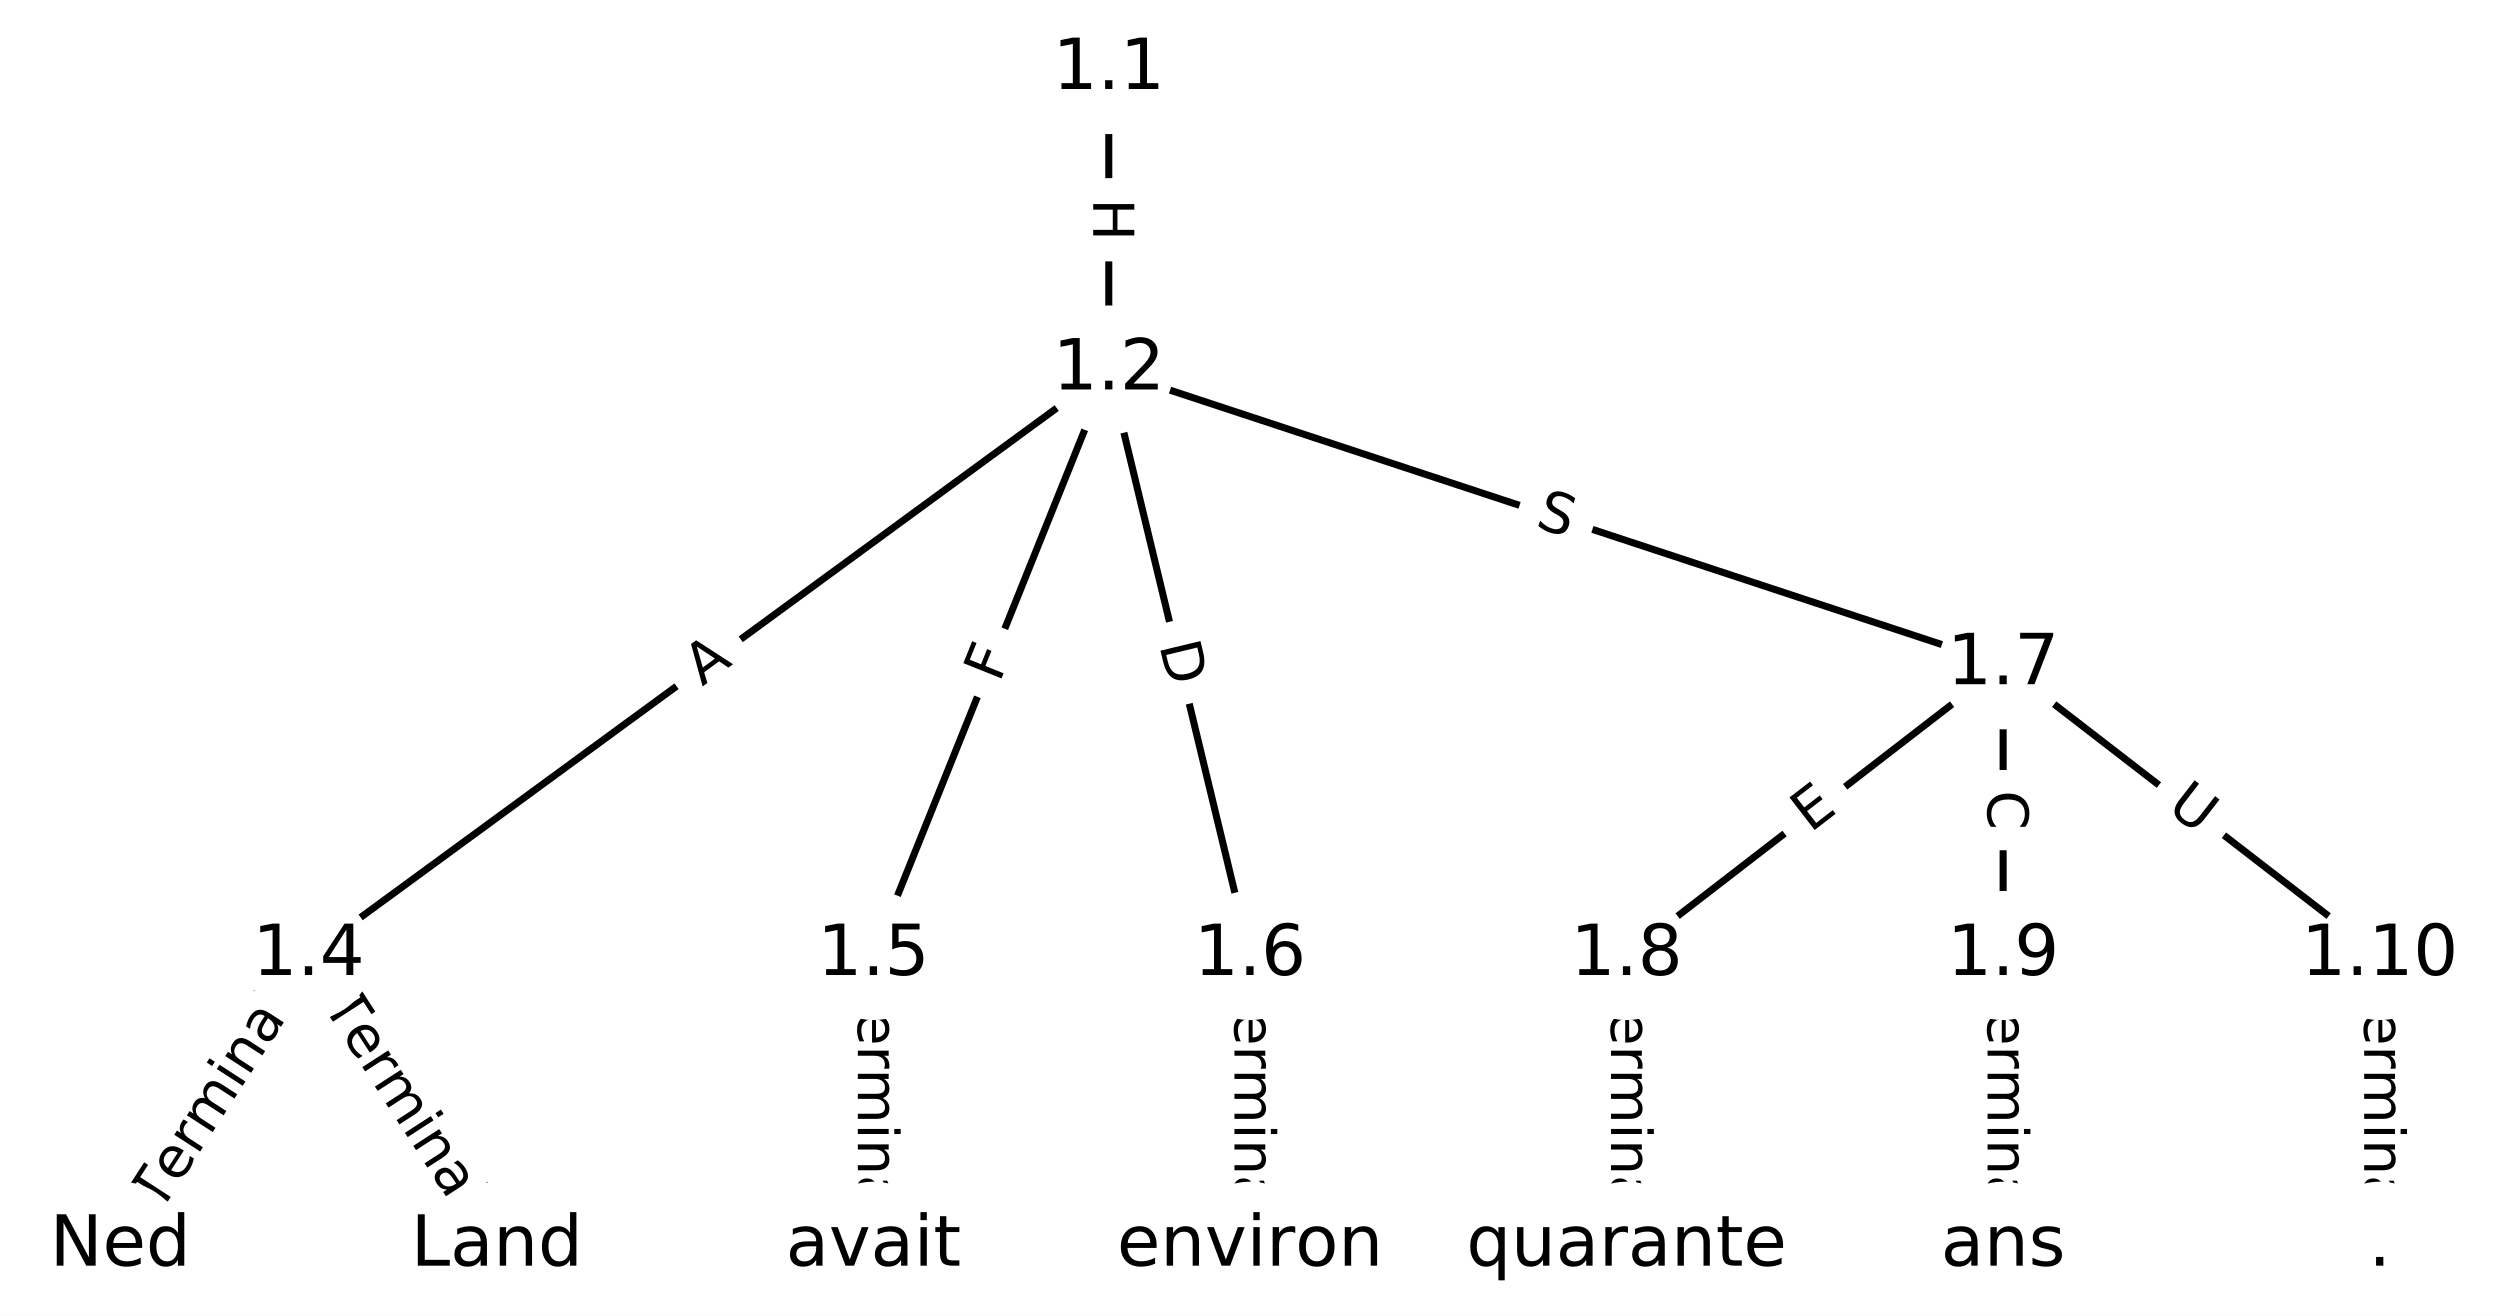
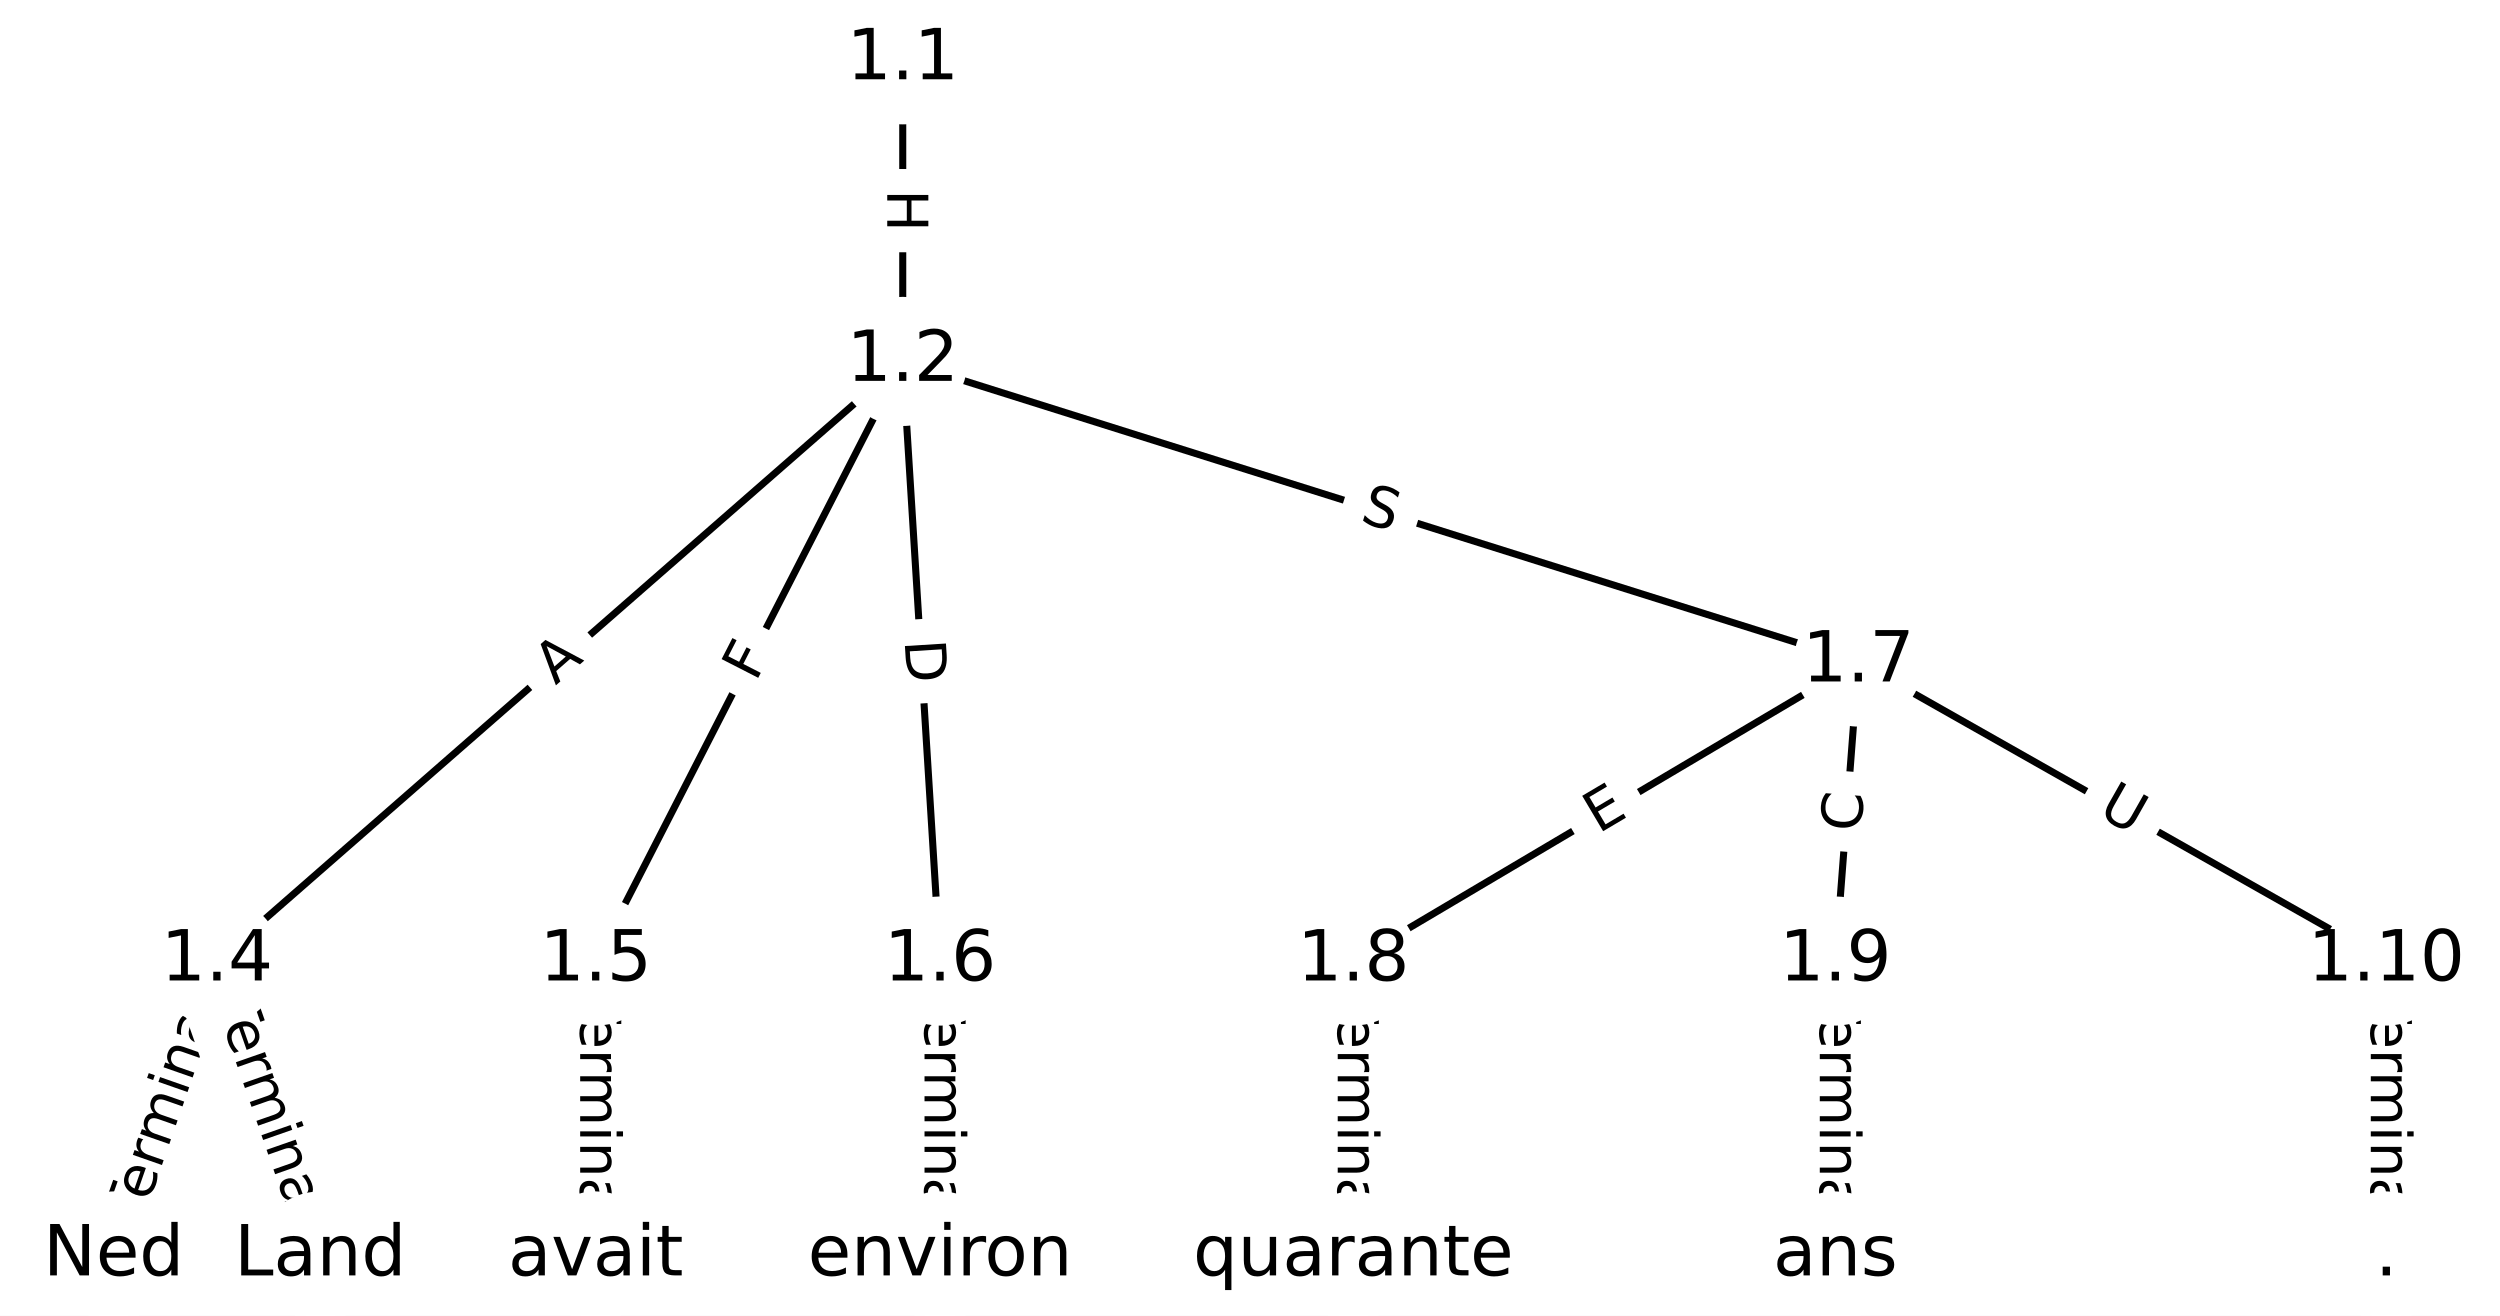
<svg xmlns="http://www.w3.org/2000/svg" xmlns:xlink="http://www.w3.org/1999/xlink" width="354.67pt" height="186.67pt" version="1.1" viewBox="0 0 354.67 186.67">
  <defs>
    <style type="text/css">*{stroke-linecap:butt;stroke-linejoin:round;}</style>
  </defs>
  <path d="m0 186.67h354.67v-186.67h-354.67z" fill="#fff" />
  <g fill="none" stroke="#000">
-     <path d="m157.3 9.863v42.626" clip-path="url(#a)" />
-     <path d="m157.3 52.489-113.53 83.068" clip-path="url(#a)" />
-     <path d="m157.3 52.489-33.39 83.068" clip-path="url(#a)" />
-     <path d="m157.3 52.489 20.034 83.068" clip-path="url(#a)" />
-     <path d="m157.3 52.489 126.88 41.821" clip-path="url(#a)" />
-     <path d="m43.773 135.56-26.712 41.247" clip-path="url(#a)" />
-     <path d="m43.773 135.56 26.712 41.247" clip-path="url(#a)" />
-     <path d="m123.91 135.56v41.247" clip-path="url(#a)" />
-     <path d="m177.33 135.56v41.247" clip-path="url(#a)" />
-     <path d="m284.18 94.31-53.424 41.247" clip-path="url(#a)" />
-     <path d="m284.18 94.31v41.247" clip-path="url(#a)" />
-     <path d="m284.18 94.31 53.424 41.247" clip-path="url(#a)" />
-     <path d="m230.76 135.56v41.247" clip-path="url(#a)" />
-     <path d="m284.18 135.56v41.247" clip-path="url(#a)" />
-     <path d="m337.61 135.56v41.247" clip-path="url(#a)" />
-   </g>
-   <path d="m151.03 28.168v6.016q0 2.4 2.4 2.4h7.742q2.4 0 2.4-2.4v-6.016q0-2.4-2.4-2.4h-7.742q-2.4 0-2.4 2.4z" clip-path="url(#a)" fill="#fff" stroke="#fff" />
+     <path d="m128.07 8.485v42.79" clip-path="url(#a)" />
+     <path d="m128.07 51.275-97.297 85.067" clip-path="url(#a)" />
+     <path d="m128.07 51.275-43.56 85.067" clip-path="url(#a)" />
+     <path d="m128.07 51.275 5.292 85.067" clip-path="url(#a)" />
+     <path d="m128.07 51.275 135.56 42.645" clip-path="url(#a)" />
+     <path d="m30.777 136.34-14.656 41.84" clip-path="url(#a)" />
+     <path d="m30.777 136.34 14.656 41.84" clip-path="url(#a)" />
+     <path d="m84.514 136.34v41.84" clip-path="url(#a)" />
+     <path d="m133.37 136.34v41.84" clip-path="url(#a)" />
+     <path d="m263.64 93.919-71.65 42.422" clip-path="url(#a)" />
+     <path d="m263.64 93.919-3.257 42.422" clip-path="url(#a)" />
+     <path d="m263.64 93.919 74.907 42.422" clip-path="url(#a)" />
+     <path d="m191.99 136.34v41.84" clip-path="url(#a)" />
+     <path d="m260.38 136.34v41.84" clip-path="url(#a)" />
+     <path d="m338.55 136.34v41.84" clip-path="url(#a)" />
+   </g>
+   <path d="m121.8 26.872v6.016q0 2.4 2.4 2.4h7.742q2.4 0 2.4-2.4v-6.016q0-2.4-2.4-2.4h-7.742q-2.4 0-2.4 2.4z" clip-path="url(#a)" fill="#fff" stroke="#fff" />
  <g clip-path="url(#a)">
    <defs>
      <path id="t" d="m9.812 72.906h9.859v-29.891h35.844v29.891h9.859v-72.906h-9.859v34.719h-35.844v-34.719h-9.859z" />
    </defs>
-     <g transform="translate(155.09 28.168) rotate(90) scale(.08 -.08)">
+     <g transform="translate(125.87 26.872) rotate(90) scale(.08 -.08)">
      <use xlink:href="#t" />
    </g>
  </g>
-   <path d="m102.03 100.7 4.417-3.232q1.937-1.417 0.52-3.354l-4.572-6.248q-1.417-1.937-3.354-0.52l-4.417 3.232q-1.937 1.417-0.52 3.354l4.572 6.248q1.417 1.937 3.354 0.52z" clip-path="url(#a)" fill="#fff" stroke="#fff" />
+   <path d="m81.493 100.33 4.12-3.602q1.807-1.58 0.227-3.386l-5.096-5.829q-1.58-1.807-3.386-0.227l-4.12 3.602q-1.807 1.58-0.227 3.386l5.096 5.829q1.58 1.807 3.386 0.227z" clip-path="url(#a)" fill="#fff" stroke="#fff" />
  <g clip-path="url(#a)">
    <defs>
      <path id="y" d="m34.188 63.188-13.391-36.281h26.812zm-5.578 9.719h11.188l27.781-72.906h-10.25l-6.641 18.703h-32.859l-6.641-18.703h-10.406z" />
    </defs>
-     <g transform="translate(99.631 97.42) rotate(-36.193) scale(.08 -.08)">
+     <g transform="translate(78.819 97.271) rotate(-41.163) scale(.08 -.08)">
      <use xlink:href="#y" />
    </g>
  </g>
-   <path d="m145.56 98.496 1.716-4.269q0.895-2.227-1.332-3.122l-7.184-2.888q-2.227-0.895-3.122 1.332l-1.716 4.269q-0.895 2.227 1.332 3.122l7.184 2.888q2.227 0.895 3.122-1.332z" clip-path="url(#a)" fill="#fff" stroke="#fff" />
+   <path d="m110.83 98.714 2.097-4.096q1.094-2.136-1.042-3.23l-6.891-3.529q-2.136-1.094-3.23 1.042l-2.097 4.096q-1.094 2.136 1.042 3.23l6.891 3.529q2.136 1.094 3.23-1.042z" clip-path="url(#a)" fill="#fff" stroke="#fff" />
  <g clip-path="url(#a)">
    <defs>
      <path id="u" d="m9.812 72.906h41.891v-8.312h-32.031v-21.484h28.906v-8.297h-28.906v-34.812h-9.859z" />
    </defs>
-     <g transform="translate(141.79 96.981) rotate(-68.102) scale(.08 -.08)">
+     <g transform="translate(107.21 96.862) rotate(-62.885) scale(.08 -.08)">
      <use xlink:href="#u" />
    </g>
  </g>
-   <path d="m160.5 92.499 1.444 5.988q0.563 2.333 2.896 1.77l7.527-1.815q2.333-0.563 1.77-2.896l-1.444-5.988q-0.563-2.333-2.896-1.77l-7.527 1.815q-2.333 0.563-1.77 2.896z" clip-path="url(#a)" fill="#fff" stroke="#fff" />
+   <path d="m124.27 91.124 0.383 6.148q0.149 2.395 2.544 2.246l7.728-0.481q2.395-0.149 2.246-2.544l-0.383-6.148q-0.149-2.395-2.544-2.246l-7.728 0.481q-2.395 0.149-2.246 2.544z" clip-path="url(#a)" fill="#fff" stroke="#fff" />
  <g clip-path="url(#a)">
    <defs>
      <path id="w" d="m19.672 64.797v-56.688h11.922q15.094 0 22.094 6.828 7 6.844 7 21.594 0 14.641-7 21.453t-22.094 6.812zm-9.859 8.109h20.266q21.188 0 31.094-8.812 9.922-8.812 9.922-27.562 0-18.859-9.969-27.703-9.953-8.828-31.047-8.828h-20.266z" />
    </defs>
-     <g transform="translate(164.45 91.546) rotate(76.441) scale(.08 -.08)">
+     <g transform="translate(128.33 90.871) rotate(86.44) scale(.08 -.08)">
      <use xlink:href="#w" />
    </g>
  </g>
-   <path d="m216.37 78.56 4.824 1.59q2.279 0.751 3.031-1.528l2.424-7.353q0.751-2.279-1.528-3.031l-4.824-1.59q-2.279-0.751-3.031 1.528l-2.424 7.353q-0.751 2.279 1.528 3.031z" clip-path="url(#a)" fill="#fff" stroke="#fff" />
+   <path d="m191.55 77.817 4.845 1.524q2.289 0.72 3.01-1.569l2.323-7.386q0.72-2.289-1.569-3.01l-4.845-1.524q-2.289-0.72-3.01 1.569l-2.323 7.386q-0.72 2.289 1.569 3.01z" clip-path="url(#a)" fill="#fff" stroke="#fff" />
  <g clip-path="url(#a)">
    <defs>
      <path id="q" d="m53.516 70.516v-9.625q-5.609 2.688-10.594 4-4.984 1.328-9.625 1.328-8.047 0-12.422-3.125t-4.375-8.891q0-4.844 2.906-7.312 2.906-2.453 11.016-3.969l5.953-1.219q11.031-2.109 16.281-7.406t5.25-14.172q0-10.609-7.109-16.078-7.094-5.469-20.812-5.469-5.172 0-11.016 1.172-5.828 1.172-12.078 3.469v10.156q6-3.359 11.766-5.078 5.766-1.703 11.328-1.703 8.438 0 13.031 3.312 4.594 3.328 4.594 9.484 0 5.359-3.297 8.391t-10.812 4.547l-6.016 1.172q-11.031 2.188-15.969 6.875-4.922 4.688-4.922 13.047 0 9.672 6.812 15.234t18.766 5.562q5.141 0 10.453-0.938 5.328-0.922 10.891-2.766z" />
    </defs>
-     <g transform="translate(217.64 74.701) rotate(18.242) scale(.08 -.08)">
+     <g transform="translate(192.77 73.941) rotate(17.462) scale(.08 -.08)">
      <use xlink:href="#q" />
    </g>
  </g>
-   <path d="m26.09 174.4 19.18-29.617q1.305-2.014-0.71-3.319l-6.499-4.209q-2.014-1.305-3.319 0.71l-19.18 29.617q-1.305 2.014 0.71 3.319l6.499 4.209q2.014 1.305 3.319-0.71z" clip-path="url(#a)" fill="#fff" stroke="#fff" />
+   <path d="m23.78 175.29 11.176-31.907q0.793-2.265-1.472-3.058l-7.307-2.559q-2.265-0.793-3.058 1.472l-11.176 31.907q-0.793 2.265 1.472 3.058l7.307 2.559q2.265 0.793 3.058-1.472z" clip-path="url(#a)" fill="#fff" stroke="#fff" />
  <g clip-path="url(#a)">
    <defs>
      <path id="j" d="m-0.297 72.906h61.672v-8.312h-25.875v-64.594h-9.906v64.594h-25.891z" />
      <path id="g" d="m56.203 29.594v-4.391h-41.312q0.594-9.281 5.594-14.141t13.938-4.859q5.172 0 10.031 1.266t9.656 3.812v-8.5q-4.844-2.047-9.922-3.125t-10.297-1.078q-13.094 0-20.734 7.609-7.641 7.625-7.641 20.625 0 13.422 7.25 21.297 7.25 7.891 19.562 7.891 11.031 0 17.453-7.109 6.422-7.094 6.422-19.297zm-8.984 2.641q-0.094 7.359-4.125 11.75-4.031 4.406-10.672 4.406-7.516 0-12.031-4.25t-5.203-11.969z" />
      <path id="h" d="m41.109 46.297q-1.516 0.875-3.297 1.281-1.781 0.422-3.922 0.422-7.625 0-11.703-4.953t-4.078-14.234v-28.812h-9.031v54.688h9.031v-8.5q2.844 4.984 7.375 7.391 4.547 2.422 11.047 2.422 0.922 0 2.047-0.125 1.125-0.109 2.484-0.359z" />
      <path id="k" d="m52 44.188q3.375 6.062 8.062 8.938t11.031 2.875q8.547 0 13.188-5.984 4.641-5.969 4.641-17v-33.016h-9.031v32.719q0 7.859-2.797 11.656-2.781 3.812-8.484 3.812-6.984 0-11.047-4.641-4.047-4.625-4.047-12.641v-30.906h-9.031v32.719q0 7.906-2.781 11.688t-8.594 3.781q-6.891 0-10.953-4.656-4.047-4.656-4.047-12.625v-30.906h-9.031v54.688h9.031v-8.5q3.078 5.031 7.375 7.422t10.203 2.391q5.969 0 10.141-3.031 4.172-3.016 6.172-8.781z" />
      <path id="i" d="m9.422 54.688h8.984v-54.688h-8.984zm0 21.297h8.984v-11.391h-8.984z" />
      <path id="d" d="m54.891 33.016v-33.016h-8.984v32.719q0 7.766-3.031 11.609-3.031 3.859-9.078 3.859-7.281 0-11.484-4.641-4.203-4.625-4.203-12.641v-30.906h-9.031v54.688h9.031v-8.5q3.234 4.938 7.594 7.375 4.375 2.438 10.094 2.438 9.422 0 14.25-5.828 4.844-5.828 4.844-17.156z" />
      <path id="c" d="m34.281 27.484q-10.891 0-15.094-2.484t-4.203-8.5q0-4.781 3.156-7.594 3.156-2.797 8.562-2.797 7.484 0 12 5.297t4.516 14.078v2zm17.922 3.719v-31.203h-8.984v8.297q-3.078-4.969-7.672-7.344t-11.234-2.375q-8.391 0-13.359 4.719-4.953 4.719-4.953 12.625 0 9.219 6.172 13.906 6.188 4.688 18.438 4.688h12.609v0.891q0 6.203-4.078 9.594t-11.453 3.391q-4.688 0-9.141-1.125-4.438-1.125-8.531-3.375v8.312q4.922 1.906 9.562 2.844 4.641 0.953 9.031 0.953 11.875 0 17.734-6.156 5.859-6.141 5.859-18.641z" />
      <path id="l" d="m9.422 75.984h8.984v-75.984h-8.984z" />
    </defs>
-     <g transform="translate(22.679 172.19) rotate(-57.072) scale(.08 -.08)">
-       <use xlink:href="#j" />
-       <use x="60.818" xlink:href="#g" />
-       <use x="122.342" xlink:href="#h" />
-       <use x="163.439" xlink:href="#k" />
-       <use x="260.852" xlink:href="#i" />
-       <use x="288.635" xlink:href="#d" />
-       <use x="352.014" xlink:href="#c" />
-       <use x="413.293" xlink:href="#l" />
-     </g>
-   </g>
-   <path d="m42.275 144.78 19.18 29.617q1.305 2.014 3.319 0.71l6.499-4.209q2.014-1.305 0.71-3.319l-19.18-29.617q-1.305-2.014-3.319-0.71l-6.499 4.209q-2.014 1.305-0.71 3.319z" clip-path="url(#a)" fill="#fff" stroke="#fff" />
-   <g clip-path="url(#a)">
-     <g transform="translate(45.686 142.57) rotate(57.072) scale(.08 -.08)">
-       <use xlink:href="#j" />
-       <use x="60.818" xlink:href="#g" />
-       <use x="122.342" xlink:href="#h" />
-       <use x="163.439" xlink:href="#k" />
-       <use x="260.852" xlink:href="#i" />
-       <use x="288.635" xlink:href="#d" />
-       <use x="352.014" xlink:href="#c" />
-       <use x="413.293" xlink:href="#l" />
-     </g>
-   </g>
-   <path d="m117.64 138.54v35.285q0 2.4 2.4 2.4h7.742q2.4 0 2.4-2.4v-35.285q0-2.4-2.4-2.4h-7.742q-2.4 0-2.4 2.4z" clip-path="url(#a)" fill="#fff" stroke="#fff" />
-   <g clip-path="url(#a)">
-     <g transform="translate(121.7 138.54) rotate(90) scale(.08 -.08)">
-       <use xlink:href="#j" />
-       <use x="60.818" xlink:href="#g" />
-       <use x="122.342" xlink:href="#h" />
-       <use x="163.439" xlink:href="#k" />
-       <use x="260.852" xlink:href="#i" />
-       <use x="288.635" xlink:href="#d" />
-       <use x="352.014" xlink:href="#c" />
-       <use x="413.293" xlink:href="#l" />
-     </g>
-   </g>
-   <path d="m171.06 138.54v35.285q0 2.4 2.4 2.4h7.742q2.4 0 2.4-2.4v-35.285q0-2.4-2.4-2.4h-7.742q-2.4 0-2.4 2.4z" clip-path="url(#a)" fill="#fff" stroke="#fff" />
-   <g clip-path="url(#a)">
-     <g transform="translate(175.13 138.54) rotate(90) scale(.08 -.08)">
-       <use xlink:href="#j" />
-       <use x="60.818" xlink:href="#g" />
-       <use x="122.342" xlink:href="#h" />
-       <use x="163.439" xlink:href="#k" />
-       <use x="260.852" xlink:href="#i" />
-       <use x="288.635" xlink:href="#d" />
-       <use x="352.014" xlink:href="#c" />
-       <use x="413.293" xlink:href="#l" />
-     </g>
-   </g>
-   <path d="m259.3 121.44 4.001-3.089q1.9-1.467 0.433-3.366l-4.732-6.128q-1.467-1.9-3.366-0.433l-4.001 3.089q-1.9 1.467-0.433 3.366l4.732 6.128q1.467 1.9 3.366 0.433z" clip-path="url(#a)" fill="#fff" stroke="#fff" />
+     <g transform="translate(19.944 173.94) rotate(-70.696) scale(.08 -.08)">
+       <use xlink:href="#j" />
+       <use x="44.084" xlink:href="#g" />
+       <use x="105.607" xlink:href="#h" />
+       <use x="144.971" xlink:href="#k" />
+       <use x="242.383" xlink:href="#i" />
+       <use x="270.166" xlink:href="#d" />
+       <use x="333.545" xlink:href="#c" />
+       <use x="394.824" xlink:href="#l" />
+     </g>
+   </g>
+   <path d="m26.598 143.38 11.176 31.907q0.793 2.265 3.058 1.472l7.307-2.559q2.265-0.793 1.472-3.058l-11.176-31.907q-0.793-2.265-3.058-1.472l-7.307 2.559q-2.265 0.793-1.472 3.058z" clip-path="url(#a)" fill="#fff" stroke="#fff" />
+   <g clip-path="url(#a)">
+     <g transform="translate(30.433 142.04) rotate(70.696) scale(.08 -.08)">
+       <use xlink:href="#j" />
+       <use x="44.084" xlink:href="#g" />
+       <use x="105.607" xlink:href="#h" />
+       <use x="144.971" xlink:href="#k" />
+       <use x="242.383" xlink:href="#i" />
+       <use x="270.166" xlink:href="#d" />
+       <use x="333.545" xlink:href="#c" />
+       <use x="394.824" xlink:href="#l" />
+     </g>
+   </g>
+   <path d="m78.243 140.36v33.808q0 2.4 2.4 2.4h7.742q2.4 0 2.4-2.4v-33.808q0-2.4-2.4-2.4h-7.742q-2.4 0-2.4 2.4z" clip-path="url(#a)" fill="#fff" stroke="#fff" />
+   <g clip-path="url(#a)">
+     <g transform="translate(82.307 140.36) rotate(90) scale(.08 -.08)">
+       <use xlink:href="#j" />
+       <use x="44.084" xlink:href="#g" />
+       <use x="105.607" xlink:href="#h" />
+       <use x="144.971" xlink:href="#k" />
+       <use x="242.383" xlink:href="#i" />
+       <use x="270.166" xlink:href="#d" />
+       <use x="333.545" xlink:href="#c" />
+       <use x="394.824" xlink:href="#l" />
+     </g>
+   </g>
+   <path d="m127.1 140.36v33.808q0 2.4 2.4 2.4h7.742q2.4 0 2.4-2.4v-33.808q0-2.4-2.4-2.4h-7.742q-2.4 0-2.4 2.4z" clip-path="url(#a)" fill="#fff" stroke="#fff" />
+   <g clip-path="url(#a)">
+     <g transform="translate(131.16 140.36) rotate(90) scale(.08 -.08)">
+       <use xlink:href="#j" />
+       <use x="44.084" xlink:href="#g" />
+       <use x="105.607" xlink:href="#h" />
+       <use x="144.971" xlink:href="#k" />
+       <use x="242.383" xlink:href="#i" />
+       <use x="270.166" xlink:href="#d" />
+       <use x="333.545" xlink:href="#c" />
+       <use x="394.824" xlink:href="#l" />
+     </g>
+   </g>
+   <path d="m228.83 121.81 4.35-2.575q2.065-1.223 0.842-3.288l-3.945-6.662q-1.223-2.065-3.288-0.842l-4.35 2.575q-2.065 1.223-0.842 3.288l3.945 6.662q1.223 2.065 3.288 0.842z" clip-path="url(#a)" fill="#fff" stroke="#fff" />
  <g clip-path="url(#a)">
    <defs>
      <path id="v" d="m9.812 72.906h46.094v-8.312h-36.234v-21.578h34.719v-8.297h-34.719v-26.422h37.109v-8.297h-46.969z" />
    </defs>
-     <g transform="translate(256.82 118.23) rotate(-37.671) scale(.08 -.08)">
+     <g transform="translate(226.76 118.32) rotate(-30.629) scale(.08 -.08)">
      <use xlink:href="#v" />
    </g>
  </g>
-   <path d="m277.91 112.14v5.586q0 2.4 2.4 2.4h7.742q2.4 0 2.4-2.4v-5.586q0-2.4-2.4-2.4h-7.742q-2.4 0-2.4 2.4z" clip-path="url(#a)" fill="#fff" stroke="#fff" />
+   <path d="m268.05 118.4 0.428-5.57q0.184-2.393-2.209-2.577l-7.72-0.593q-2.393-0.184-2.577 2.209l-0.428 5.57q-0.184 2.393 2.209 2.577l7.72 0.593q2.393 0.184 2.577-2.209z" clip-path="url(#a)" fill="#fff" stroke="#fff" />
  <g clip-path="url(#a)">
    <defs>
      <path id="x" d="m64.406 67.281v-10.391q-4.984 4.641-10.625 6.922-5.641 2.297-11.984 2.297-12.5 0-19.141-7.641t-6.641-22.094q0-14.406 6.641-22.047t19.141-7.641q6.344 0 11.984 2.297t10.625 6.938v-10.312q-5.172-3.516-10.969-5.281-5.781-1.75-12.219-1.75-16.562 0-26.094 10.125-9.516 10.141-9.516 27.672 0 17.578 9.516 27.703 9.531 10.141 26.094 10.141 6.531 0 12.312-1.734 5.797-1.734 10.875-5.203z" />
    </defs>
-     <g transform="translate(281.97 112.14) rotate(90) scale(.08 -.08)">
+     <g transform="translate(264 118.08) rotate(-85.61) scale(.08 -.08)">
      <use xlink:href="#x" />
    </g>
  </g>
-   <path d="m304.74 118.11 4.635 3.578q1.9 1.467 3.366-0.433l4.732-6.128q1.467-1.9-0.433-3.366l-4.635-3.578q-1.9-1.467-3.366 0.433l-4.732 6.128q-1.467 1.9 0.433 3.366z" clip-path="url(#a)" fill="#fff" stroke="#fff" />
+   <path d="m295.45 119.14 5.095 2.885q2.088 1.183 3.271-0.906l3.816-6.737q1.183-2.088-0.906-3.271l-5.095-2.885q-2.088-1.183-3.271 0.906l-3.816 6.737q-1.183 2.088 0.906 3.271z" clip-path="url(#a)" fill="#fff" stroke="#fff" />
  <g clip-path="url(#a)">
    <defs>
      <path id="p" d="m8.688 72.906h9.922v-44.297q0-11.719 4.234-16.875 4.25-5.141 13.781-5.141 9.469 0 13.719 5.141 4.25 5.156 4.25 16.875v44.297h9.906v-45.516q0-14.25-7.062-21.531-7.047-7.281-20.812-7.281-13.828 0-20.891 7.281-7.047 7.281-7.047 21.531z" />
    </defs>
-     <g transform="translate(307.23 114.89) rotate(37.671) scale(.08 -.08)">
+     <g transform="translate(297.46 115.61) rotate(29.524) scale(.08 -.08)">
      <use xlink:href="#p" />
    </g>
  </g>
-   <path d="m224.49 138.54v35.285q0 2.4 2.4 2.4h7.742q2.4 0 2.4-2.4v-35.285q0-2.4-2.4-2.4h-7.742q-2.4 0-2.4 2.4z" clip-path="url(#a)" fill="#fff" stroke="#fff" />
-   <g clip-path="url(#a)">
-     <g transform="translate(228.55 138.54) rotate(90) scale(.08 -.08)">
-       <use xlink:href="#j" />
-       <use x="60.818" xlink:href="#g" />
-       <use x="122.342" xlink:href="#h" />
-       <use x="163.439" xlink:href="#k" />
-       <use x="260.852" xlink:href="#i" />
-       <use x="288.635" xlink:href="#d" />
-       <use x="352.014" xlink:href="#c" />
-       <use x="413.293" xlink:href="#l" />
-     </g>
-   </g>
-   <path d="m277.91 138.54v35.285q0 2.4 2.4 2.4h7.742q2.4 0 2.4-2.4v-35.285q0-2.4-2.4-2.4h-7.742q-2.4 0-2.4 2.4z" clip-path="url(#a)" fill="#fff" stroke="#fff" />
-   <g clip-path="url(#a)">
-     <g transform="translate(281.97 138.54) rotate(90) scale(.08 -.08)">
-       <use xlink:href="#j" />
-       <use x="60.818" xlink:href="#g" />
-       <use x="122.342" xlink:href="#h" />
-       <use x="163.439" xlink:href="#k" />
-       <use x="260.852" xlink:href="#i" />
-       <use x="288.635" xlink:href="#d" />
-       <use x="352.014" xlink:href="#c" />
-       <use x="413.293" xlink:href="#l" />
-     </g>
-   </g>
-   <path d="m331.33 138.54v35.285q0 2.4 2.4 2.4h7.742q2.4 0 2.4-2.4v-35.285q0-2.4-2.4-2.4h-7.742q-2.4 0-2.4 2.4z" clip-path="url(#a)" fill="#fff" stroke="#fff" />
-   <g clip-path="url(#a)">
-     <g transform="translate(335.4 138.54) rotate(90) scale(.08 -.08)">
-       <use xlink:href="#j" />
-       <use x="60.818" xlink:href="#g" />
-       <use x="122.342" xlink:href="#h" />
-       <use x="163.439" xlink:href="#k" />
-       <use x="260.852" xlink:href="#i" />
-       <use x="288.635" xlink:href="#d" />
-       <use x="352.014" xlink:href="#c" />
-       <use x="413.293" xlink:href="#l" />
+   <path d="m185.72 140.36v33.808q0 2.4 2.4 2.4h7.742q2.4 0 2.4-2.4v-33.808q0-2.4-2.4-2.4h-7.742q-2.4 0-2.4 2.4z" clip-path="url(#a)" fill="#fff" stroke="#fff" />
+   <g clip-path="url(#a)">
+     <g transform="translate(189.78 140.36) rotate(90) scale(.08 -.08)">
+       <use xlink:href="#j" />
+       <use x="44.084" xlink:href="#g" />
+       <use x="105.607" xlink:href="#h" />
+       <use x="144.971" xlink:href="#k" />
+       <use x="242.383" xlink:href="#i" />
+       <use x="270.166" xlink:href="#d" />
+       <use x="333.545" xlink:href="#c" />
+       <use x="394.824" xlink:href="#l" />
+     </g>
+   </g>
+   <path d="m254.11 140.36v33.808q0 2.4 2.4 2.4h7.742q2.4 0 2.4-2.4v-33.808q0-2.4-2.4-2.4h-7.742q-2.4 0-2.4 2.4z" clip-path="url(#a)" fill="#fff" stroke="#fff" />
+   <g clip-path="url(#a)">
+     <g transform="translate(258.17 140.36) rotate(90) scale(.08 -.08)">
+       <use xlink:href="#j" />
+       <use x="44.084" xlink:href="#g" />
+       <use x="105.607" xlink:href="#h" />
+       <use x="144.971" xlink:href="#k" />
+       <use x="242.383" xlink:href="#i" />
+       <use x="270.166" xlink:href="#d" />
+       <use x="333.545" xlink:href="#c" />
+       <use x="394.824" xlink:href="#l" />
+     </g>
+   </g>
+   <path d="m332.27 140.36v33.808q0 2.4 2.4 2.4h7.742q2.4 0 2.4-2.4v-33.808q0-2.4-2.4-2.4h-7.742q-2.4 0-2.4 2.4z" clip-path="url(#a)" fill="#fff" stroke="#fff" />
+   <g clip-path="url(#a)">
+     <g transform="translate(336.34 140.36) rotate(90) scale(.08 -.08)">
+       <use xlink:href="#j" />
+       <use x="44.084" xlink:href="#g" />
+       <use x="105.607" xlink:href="#h" />
+       <use x="144.971" xlink:href="#k" />
+       <use x="242.383" xlink:href="#i" />
+       <use x="270.166" xlink:href="#d" />
+       <use x="333.545" xlink:href="#c" />
+       <use x="394.824" xlink:href="#l" />
    </g>
  </g>
  <defs>
    <path id="b" d="m0 8.66c2.297 0 4.5-0.912 6.124-2.537 1.624-1.624 2.537-3.827 2.537-6.124s-0.912-4.5-2.537-6.124c-1.624-1.624-3.827-2.537-6.124-2.537s-4.5 0.912-6.124 2.537c-1.624 1.624-2.537 3.827-2.537 6.124s0.912 4.5 2.537 6.124c1.624 1.624 3.827 2.537 6.124 2.537z" />
  </defs>
  <g clip-path="url(#a)">
-     <use x="17.06" y="176.804" fill="#ffffff" stroke="#ffffff" xlink:href="#b" />
-   </g>
-   <g clip-path="url(#a)">
-     <use x="70.485" y="176.804" fill="#ffffff" stroke="#ffffff" xlink:href="#b" />
-   </g>
-   <g clip-path="url(#a)">
-     <use x="123.909" y="176.804" fill="#ffffff" stroke="#ffffff" xlink:href="#b" />
-   </g>
-   <g clip-path="url(#a)">
-     <use x="177.333" y="176.804" fill="#ffffff" stroke="#ffffff" xlink:href="#b" />
-   </g>
-   <g clip-path="url(#a)">
-     <use x="230.758" y="176.804" fill="#ffffff" stroke="#ffffff" xlink:href="#b" />
-   </g>
-   <g clip-path="url(#a)">
-     <use x="284.182" y="176.804" fill="#ffffff" stroke="#ffffff" xlink:href="#b" />
-   </g>
-   <g clip-path="url(#a)">
-     <use x="337.606" y="176.804" fill="#ffffff" stroke="#ffffff" xlink:href="#b" />
-   </g>
-   <g clip-path="url(#a)">
-     <use x="157.299" y="9.863" fill="#ffffff" stroke="#ffffff" xlink:href="#b" />
-   </g>
-   <g clip-path="url(#a)">
-     <use x="157.299" y="52.489" fill="#ffffff" stroke="#ffffff" xlink:href="#b" />
-   </g>
-   <g clip-path="url(#a)">
-     <use x="43.773" y="135.557" fill="#ffffff" stroke="#ffffff" xlink:href="#b" />
-   </g>
-   <g clip-path="url(#a)">
-     <use x="123.909" y="135.557" fill="#ffffff" stroke="#ffffff" xlink:href="#b" />
-   </g>
-   <g clip-path="url(#a)">
-     <use x="177.333" y="135.557" fill="#ffffff" stroke="#ffffff" xlink:href="#b" />
-   </g>
-   <g clip-path="url(#a)">
-     <use x="284.182" y="94.31" fill="#ffffff" stroke="#ffffff" xlink:href="#b" />
-   </g>
-   <g clip-path="url(#a)">
-     <use x="230.758" y="135.557" fill="#ffffff" stroke="#ffffff" xlink:href="#b" />
-   </g>
-   <g clip-path="url(#a)">
-     <use x="284.182" y="135.557" fill="#ffffff" stroke="#ffffff" xlink:href="#b" />
-   </g>
-   <g clip-path="url(#a)">
-     <use x="337.606" y="135.557" fill="#ffffff" stroke="#ffffff" xlink:href="#b" />
+     <use x="16.121" y="178.182" fill="#ffffff" stroke="#ffffff" xlink:href="#b" />
+   </g>
+   <g clip-path="url(#a)">
+     <use x="45.433" y="178.182" fill="#ffffff" stroke="#ffffff" xlink:href="#b" />
+   </g>
+   <g clip-path="url(#a)">
+     <use x="84.514" y="178.182" fill="#ffffff" stroke="#ffffff" xlink:href="#b" />
+   </g>
+   <g clip-path="url(#a)">
+     <use x="133.366" y="178.182" fill="#ffffff" stroke="#ffffff" xlink:href="#b" />
+   </g>
+   <g clip-path="url(#a)">
+     <use x="191.989" y="178.182" fill="#ffffff" stroke="#ffffff" xlink:href="#b" />
+   </g>
+   <g clip-path="url(#a)">
+     <use x="260.382" y="178.182" fill="#ffffff" stroke="#ffffff" xlink:href="#b" />
+   </g>
+   <g clip-path="url(#a)">
+     <use x="338.545" y="178.182" fill="#ffffff" stroke="#ffffff" xlink:href="#b" />
+   </g>
+   <g clip-path="url(#a)">
+     <use x="128.074" y="8.485" fill="#ffffff" stroke="#ffffff" xlink:href="#b" />
+   </g>
+   <g clip-path="url(#a)">
+     <use x="128.074" y="51.275" fill="#ffffff" stroke="#ffffff" xlink:href="#b" />
+   </g>
+   <g clip-path="url(#a)">
+     <use x="30.777" y="136.342" fill="#ffffff" stroke="#ffffff" xlink:href="#b" />
+   </g>
+   <g clip-path="url(#a)">
+     <use x="84.514" y="136.342" fill="#ffffff" stroke="#ffffff" xlink:href="#b" />
+   </g>
+   <g clip-path="url(#a)">
+     <use x="133.366" y="136.342" fill="#ffffff" stroke="#ffffff" xlink:href="#b" />
+   </g>
+   <g clip-path="url(#a)">
+     <use x="263.639" y="93.919" fill="#ffffff" stroke="#ffffff" xlink:href="#b" />
+   </g>
+   <g clip-path="url(#a)">
+     <use x="191.989" y="136.342" fill="#ffffff" stroke="#ffffff" xlink:href="#b" />
+   </g>
+   <g clip-path="url(#a)">
+     <use x="260.382" y="136.342" fill="#ffffff" stroke="#ffffff" xlink:href="#b" />
+   </g>
+   <g clip-path="url(#a)">
+     <use x="338.545" y="136.342" fill="#ffffff" stroke="#ffffff" xlink:href="#b" />
  </g>
  <g clip-path="url(#a)">
    <defs>
      <path id="r" d="m9.812 72.906h13.281l32.328-60.984v60.984h9.562v-72.906h-13.281l-32.312 60.984v-60.984h-9.578z" />
      <path id="o" d="m45.406 46.391v29.594h8.984v-75.984h-8.984v8.203q-2.828-4.875-7.156-7.25-4.312-2.375-10.375-2.375-9.906 0-16.141 7.906-6.219 7.922-6.219 20.812t6.219 20.797q6.234 7.906 16.141 7.906 6.062 0 10.375-2.375 4.328-2.359 7.156-7.234zm-30.609-19.094q0-9.906 4.078-15.547t11.203-5.641 11.219 5.641q4.109 5.641 4.109 15.547t-4.109 15.547q-4.094 5.641-11.219 5.641t-11.203-5.641-4.078-15.547z" />
    </defs>
-     <g transform="translate(7.0691 179.56) scale(.1 -.1)">
+     <g transform="translate(6.1298 180.94) scale(.1 -.1)">
      <use xlink:href="#r" />
      <use x="74.805" xlink:href="#g" />
      <use x="136.328" xlink:href="#o" />
    </g>
  </g>
  <g clip-path="url(#a)">
    <defs>
      <path id="s" d="m9.812 72.906h9.859v-64.609h35.5v-8.297h-45.359z" />
    </defs>
-     <g transform="translate(58.292 179.56) scale(.1 -.1)">
+     <g transform="translate(33.24 180.94) scale(.1 -.1)">
      <use xlink:href="#s" />
      <use x="55.713" xlink:href="#c" />
      <use x="116.992" xlink:href="#d" />
      <use x="180.371" xlink:href="#o" />
    </g>
  </g>
  <g clip-path="url(#a)">
    <defs>
      <path id="m" d="m2.984 54.688h9.516l17.094-45.891 17.094 45.891h9.516l-20.516-54.688h-12.203z" />
      <path id="n" d="m18.312 70.219v-15.531h18.5v-6.984h-18.5v-29.688q0-6.688 1.828-8.594t7.453-1.906h9.219v-7.516h-9.219q-10.406 0-14.359 3.875-3.953 3.891-3.953 14.141v29.688h-6.594v6.984h6.594v15.531z" />
    </defs>
-     <g transform="translate(111.47 179.56) scale(.1 -.1)">
+     <g transform="translate(72.078 180.94) scale(.1 -.1)">
      <use xlink:href="#c" />
      <use x="61.279" xlink:href="#m" />
      <use x="120.459" xlink:href="#c" />
      <use x="181.738" xlink:href="#i" />
      <use x="209.521" xlink:href="#n" />
    </g>
  </g>
  <g clip-path="url(#a)">
    <defs>
      <path id="ak" d="m30.609 48.391q-7.219 0-11.422-5.641t-4.203-15.453 4.172-15.453q4.188-5.641 11.453-5.641 7.188 0 11.375 5.656 4.203 5.672 4.203 15.438 0 9.719-4.203 15.406-4.188 5.688-11.375 5.688zm0 7.609q11.719 0 18.406-7.625 6.703-7.609 6.703-21.078 0-13.422-6.703-21.078-6.688-7.641-18.406-7.641-11.766 0-18.438 7.641-6.656 7.656-6.656 21.078 0 13.469 6.656 21.078 6.672 7.625 18.438 7.625z" />
    </defs>
-     <g transform="translate(158.46 179.56) scale(.1 -.1)">
+     <g transform="translate(114.6 180.94) scale(.1 -.1)">
      <use xlink:href="#g" />
      <use x="61.523" xlink:href="#d" />
      <use x="124.902" xlink:href="#m" />
      <use x="184.082" xlink:href="#i" />
      <use x="211.865" xlink:href="#h" />
-       <use x="252.947" xlink:href="#ak" />
-       <use x="314.129" xlink:href="#d" />
+       <use x="250.729" xlink:href="#ak" />
+       <use x="311.91" xlink:href="#d" />
    </g>
  </g>
  <g clip-path="url(#a)">
    <defs>
      <path id="aj" d="m14.797 27.297q0-9.906 4.078-15.547t11.203-5.641 11.219 5.641q4.109 5.641 4.109 15.547t-4.109 15.547q-4.094 5.641-11.219 5.641t-11.203-5.641-4.078-15.547zm30.609-19.094q-2.828-4.875-7.156-7.25-4.312-2.375-10.375-2.375-9.906 0-16.141 7.906-6.219 7.922-6.219 20.812t6.219 20.797q6.234 7.906 16.141 7.906 6.062 0 10.375-2.375 4.328-2.359 7.156-7.234v8.297h8.984v-75.484h-8.984z" />
      <path id="ah" d="m8.5 21.578v33.109h8.984v-32.766q0-7.766 3.016-11.656 3.031-3.875 9.094-3.875 7.266 0 11.484 4.641 4.234 4.641 4.234 12.656v31h8.984v-54.688h-8.984v8.406q-3.266-4.984-7.594-7.406-4.312-2.422-10.031-2.422-9.422 0-14.312 5.859-4.875 5.859-4.875 17.141z" />
    </defs>
-     <g transform="translate(208.03 179.56) scale(.1 -.1)">
+     <g transform="translate(169.26 180.94) scale(.1 -.1)">
      <use xlink:href="#aj" />
      <use x="63.477" xlink:href="#ah" />
      <use x="126.855" xlink:href="#c" />
      <use x="188.135" xlink:href="#h" />
      <use x="229.248" xlink:href="#c" />
      <use x="290.527" xlink:href="#d" />
      <use x="353.906" xlink:href="#n" />
      <use x="393.115" xlink:href="#g" />
    </g>
  </g>
  <g clip-path="url(#a)">
    <defs>
      <path id="ai" d="m44.281 53.078v-8.5q-3.797 1.953-7.906 2.922-4.094 0.984-8.5 0.984-6.688 0-10.031-2.047t-3.344-6.156q0-3.125 2.391-4.906t9.625-3.391l3.078-0.688q9.562-2.047 13.594-5.781t4.031-10.422q0-7.625-6.031-12.078-6.031-4.438-16.578-4.438-4.391 0-9.156 0.859t-10.031 2.562v9.281q4.984-2.594 9.812-3.891 4.828-1.281 9.578-1.281 6.344 0 9.75 2.172 3.422 2.172 3.422 6.125 0 3.656-2.469 5.609-2.453 1.953-10.812 3.766l-3.125 0.734q-8.344 1.75-12.062 5.391-3.703 3.641-3.703 9.984 0 7.719 5.469 11.906 5.469 4.203 15.531 4.203 4.969 0 9.359-0.734 4.406-0.719 8.109-2.188z" />
    </defs>
-     <g transform="translate(275.34 179.56) scale(.1 -.1)">
+     <g transform="translate(251.54 180.94) scale(.1 -.1)">
      <use xlink:href="#c" />
      <use x="61.279" xlink:href="#d" />
      <use x="124.658" xlink:href="#ai" />
    </g>
  </g>
  <g clip-path="url(#a)">
    <defs>
      <path id="f" d="m10.688 12.406h10.312v-12.406h-10.312z" />
    </defs>
-     <g transform="translate(336.02 179.56) scale(.1 -.1)">
+     <g transform="translate(336.96 180.94) scale(.1 -.1)">
      <use xlink:href="#f" />
    </g>
  </g>
  <g clip-path="url(#a)">
    <defs>
      <path id="e" d="m12.406 8.297h16.109v55.625l-17.531-3.516v8.984l17.438 3.516h9.859v-64.609h16.109v-8.297h-41.984z" />
    </defs>
-     <g transform="translate(149.35 12.622) scale(.1 -.1)">
+     <g transform="translate(120.12 11.244) scale(.1 -.1)">
      <use xlink:href="#e" />
      <use x="63.623" xlink:href="#f" />
      <use x="95.41" xlink:href="#e" />
    </g>
  </g>
  <g clip-path="url(#a)">
    <defs>
      <path id="af" d="m19.188 8.297h34.422v-8.297h-46.281v8.297q5.609 5.812 15.297 15.594 9.703 9.797 12.188 12.641 4.734 5.312 6.609 9 1.891 3.688 1.891 7.25 0 5.812-4.078 9.469-4.078 3.672-10.625 3.672-4.641 0-9.797-1.609-5.141-1.609-11-4.891v9.969q5.953 2.391 11.125 3.609 5.188 1.219 9.484 1.219 11.328 0 18.062-5.672 6.734-5.656 6.734-15.125 0-4.5-1.688-8.531-1.672-4.016-6.125-9.484-1.219-1.422-7.766-8.188-6.531-6.766-18.453-18.922z" />
    </defs>
-     <g transform="translate(149.35 55.248) scale(.1 -.1)">
+     <g transform="translate(120.12 54.034) scale(.1 -.1)">
      <use xlink:href="#e" />
      <use x="63.623" xlink:href="#f" />
      <use x="95.41" xlink:href="#af" />
    </g>
  </g>
  <g clip-path="url(#a)">
    <defs>
      <path id="ae" d="m37.797 64.312-24.906-38.922h24.906zm-2.594 8.594h12.406v-47.516h10.406v-8.203h-10.406v-17.188h-9.812v17.188h-32.906v9.516z" />
    </defs>
-     <g transform="translate(35.821 138.32) scale(.1 -.1)">
+     <g transform="translate(22.825 139.1) scale(.1 -.1)">
      <use xlink:href="#e" />
      <use x="63.623" xlink:href="#f" />
      <use x="95.41" xlink:href="#ae" />
    </g>
  </g>
  <g clip-path="url(#a)">
    <defs>
      <path id="ad" d="m10.797 72.906h38.719v-8.312h-29.688v-17.859q2.141 0.734 4.281 1.094 2.156 0.359 4.312 0.359 12.203 0 19.328-6.688 7.141-6.688 7.141-18.109 0-11.766-7.328-18.297-7.328-6.516-20.656-6.516-4.594 0-9.359 0.781-4.75 0.781-9.828 2.344v9.922q4.391-2.391 9.078-3.562t9.906-1.172q8.453 0 13.375 4.438 4.938 4.438 4.938 12.062 0 7.609-4.938 12.047-4.922 4.453-13.375 4.453-3.953 0-7.891-0.875-3.922-0.875-8.016-2.734z" />
    </defs>
-     <g transform="translate(115.96 138.32) scale(.1 -.1)">
+     <g transform="translate(76.563 139.1) scale(.1 -.1)">
      <use xlink:href="#e" />
      <use x="63.623" xlink:href="#f" />
      <use x="95.41" xlink:href="#ad" />
    </g>
  </g>
  <g clip-path="url(#a)">
    <defs>
      <path id="ac" d="m33.016 40.375q-6.641 0-10.531-4.547-3.875-4.531-3.875-12.438 0-7.859 3.875-12.438 3.891-4.562 10.531-4.562t10.516 4.562q3.875 4.578 3.875 12.438 0 7.906-3.875 12.438-3.875 4.547-10.516 4.547zm19.578 30.922v-8.984q-3.719 1.75-7.5 2.672-3.781 0.938-7.5 0.938-9.766 0-14.922-6.594-5.141-6.594-5.875-19.922 2.875 4.25 7.219 6.516 4.359 2.266 9.578 2.266 10.984 0 17.359-6.672 6.375-6.656 6.375-18.125 0-11.234-6.641-18.031-6.641-6.781-17.672-6.781-12.656 0-19.344 9.688-6.688 9.703-6.688 28.109 0 17.281 8.203 27.562t22.016 10.281q3.719 0 7.5-0.734t7.891-2.188z" />
    </defs>
-     <g transform="translate(169.38 138.32) scale(.1 -.1)">
+     <g transform="translate(125.41 139.1) scale(.1 -.1)">
      <use xlink:href="#e" />
      <use x="63.623" xlink:href="#f" />
      <use x="95.41" xlink:href="#ac" />
    </g>
  </g>
  <g clip-path="url(#a)">
    <defs>
      <path id="ab" d="m8.203 72.906h46.875v-4.203l-26.469-68.703h-10.297l24.906 64.594h-35.016z" />
    </defs>
-     <g transform="translate(276.23 97.069) scale(.1 -.1)">
+     <g transform="translate(255.69 96.679) scale(.1 -.1)">
      <use xlink:href="#e" />
      <use x="63.623" xlink:href="#f" />
      <use x="95.41" xlink:href="#ab" />
    </g>
  </g>
  <g clip-path="url(#a)">
    <defs>
      <path id="aa" d="m31.781 34.625q-7.031 0-11.062-3.766-4.016-3.766-4.016-10.344 0-6.594 4.016-10.359 4.031-3.766 11.062-3.766t11.078 3.781q4.062 3.797 4.062 10.344 0 6.578-4.031 10.344-4.016 3.766-11.109 3.766zm-9.859 4.188q-6.344 1.562-9.891 5.906-3.531 4.359-3.531 10.609 0 8.734 6.219 13.812 6.234 5.078 17.062 5.078 10.891 0 17.094-5.078t6.203-13.812q0-6.25-3.547-10.609-3.531-4.344-9.828-5.906 7.125-1.656 11.094-6.5 3.984-4.828 3.984-11.797 0-10.609-6.469-16.281-6.469-5.656-18.531-5.656-12.047 0-18.531 5.656-6.469 5.672-6.469 16.281 0 6.969 4 11.797 4.016 4.844 11.141 6.5zm-3.609 15.578q0-5.656 3.531-8.828 3.547-3.172 9.938-3.172 6.359 0 9.938 3.172 3.594 3.172 3.594 8.828 0 5.672-3.594 8.844-3.578 3.172-9.938 3.172-6.391 0-9.938-3.172-3.531-3.172-3.531-8.844z" />
    </defs>
-     <g transform="translate(222.81 138.32) scale(.1 -.1)">
+     <g transform="translate(184.04 139.1) scale(.1 -.1)">
      <use xlink:href="#e" />
      <use x="63.623" xlink:href="#f" />
      <use x="95.41" xlink:href="#aa" />
    </g>
  </g>
  <g clip-path="url(#a)">
    <defs>
      <path id="z" d="m10.984 1.516v8.984q3.719-1.766 7.516-2.688 3.812-0.922 7.484-0.922 9.766 0 14.906 6.562 5.156 6.562 5.891 19.953-2.828-4.203-7.188-6.453-4.344-2.25-9.609-2.25-10.938 0-17.312 6.609-6.375 6.625-6.375 18.109 0 11.219 6.641 18 6.641 6.797 17.672 6.797 12.656 0 19.312-9.703 6.672-9.688 6.672-28.141 0-17.234-8.188-27.516-8.172-10.281-21.984-10.281-3.719 0-7.531 0.734-3.797 0.734-7.906 2.203zm19.625 30.906q6.641 0 10.516 4.531 3.891 4.547 3.891 12.469 0 7.859-3.891 12.422-3.875 4.562-10.516 4.562t-10.516-4.562-3.875-12.422q0-7.922 3.875-12.469 3.875-4.531 10.516-4.531z" />
    </defs>
-     <g transform="translate(276.23 138.32) scale(.1 -.1)">
+     <g transform="translate(252.43 139.1) scale(.1 -.1)">
      <use xlink:href="#e" />
      <use x="63.623" xlink:href="#f" />
      <use x="95.41" xlink:href="#z" />
    </g>
  </g>
  <g clip-path="url(#a)">
    <defs>
      <path id="ag" d="m31.781 66.406q-7.609 0-11.453-7.5-3.828-7.484-3.828-22.531 0-14.984 3.828-22.484 3.844-7.5 11.453-7.5 7.672 0 11.5 7.5 3.844 7.5 3.844 22.484 0 15.047-3.844 22.531-3.828 7.5-11.5 7.5zm0 7.812q12.266 0 18.734-9.703 6.469-9.688 6.469-28.141 0-18.406-6.469-28.109-6.469-9.688-18.734-9.688-12.25 0-18.719 9.688-6.469 9.703-6.469 28.109 0 18.453 6.469 28.141 6.469 9.703 18.719 9.703z" />
    </defs>
-     <g transform="translate(326.47 138.32) scale(.1 -.1)">
+     <g transform="translate(327.41 139.1) scale(.1 -.1)">
      <use xlink:href="#e" />
      <use x="63.623" xlink:href="#f" />
      <use x="95.41" xlink:href="#e" />
      <use x="159.033" xlink:href="#ag" />
    </g>
  </g>
  <defs>
    <clipPath id="a">
      <rect width="354.67" height="186.67" />
    </clipPath>
  </defs>
</svg>
